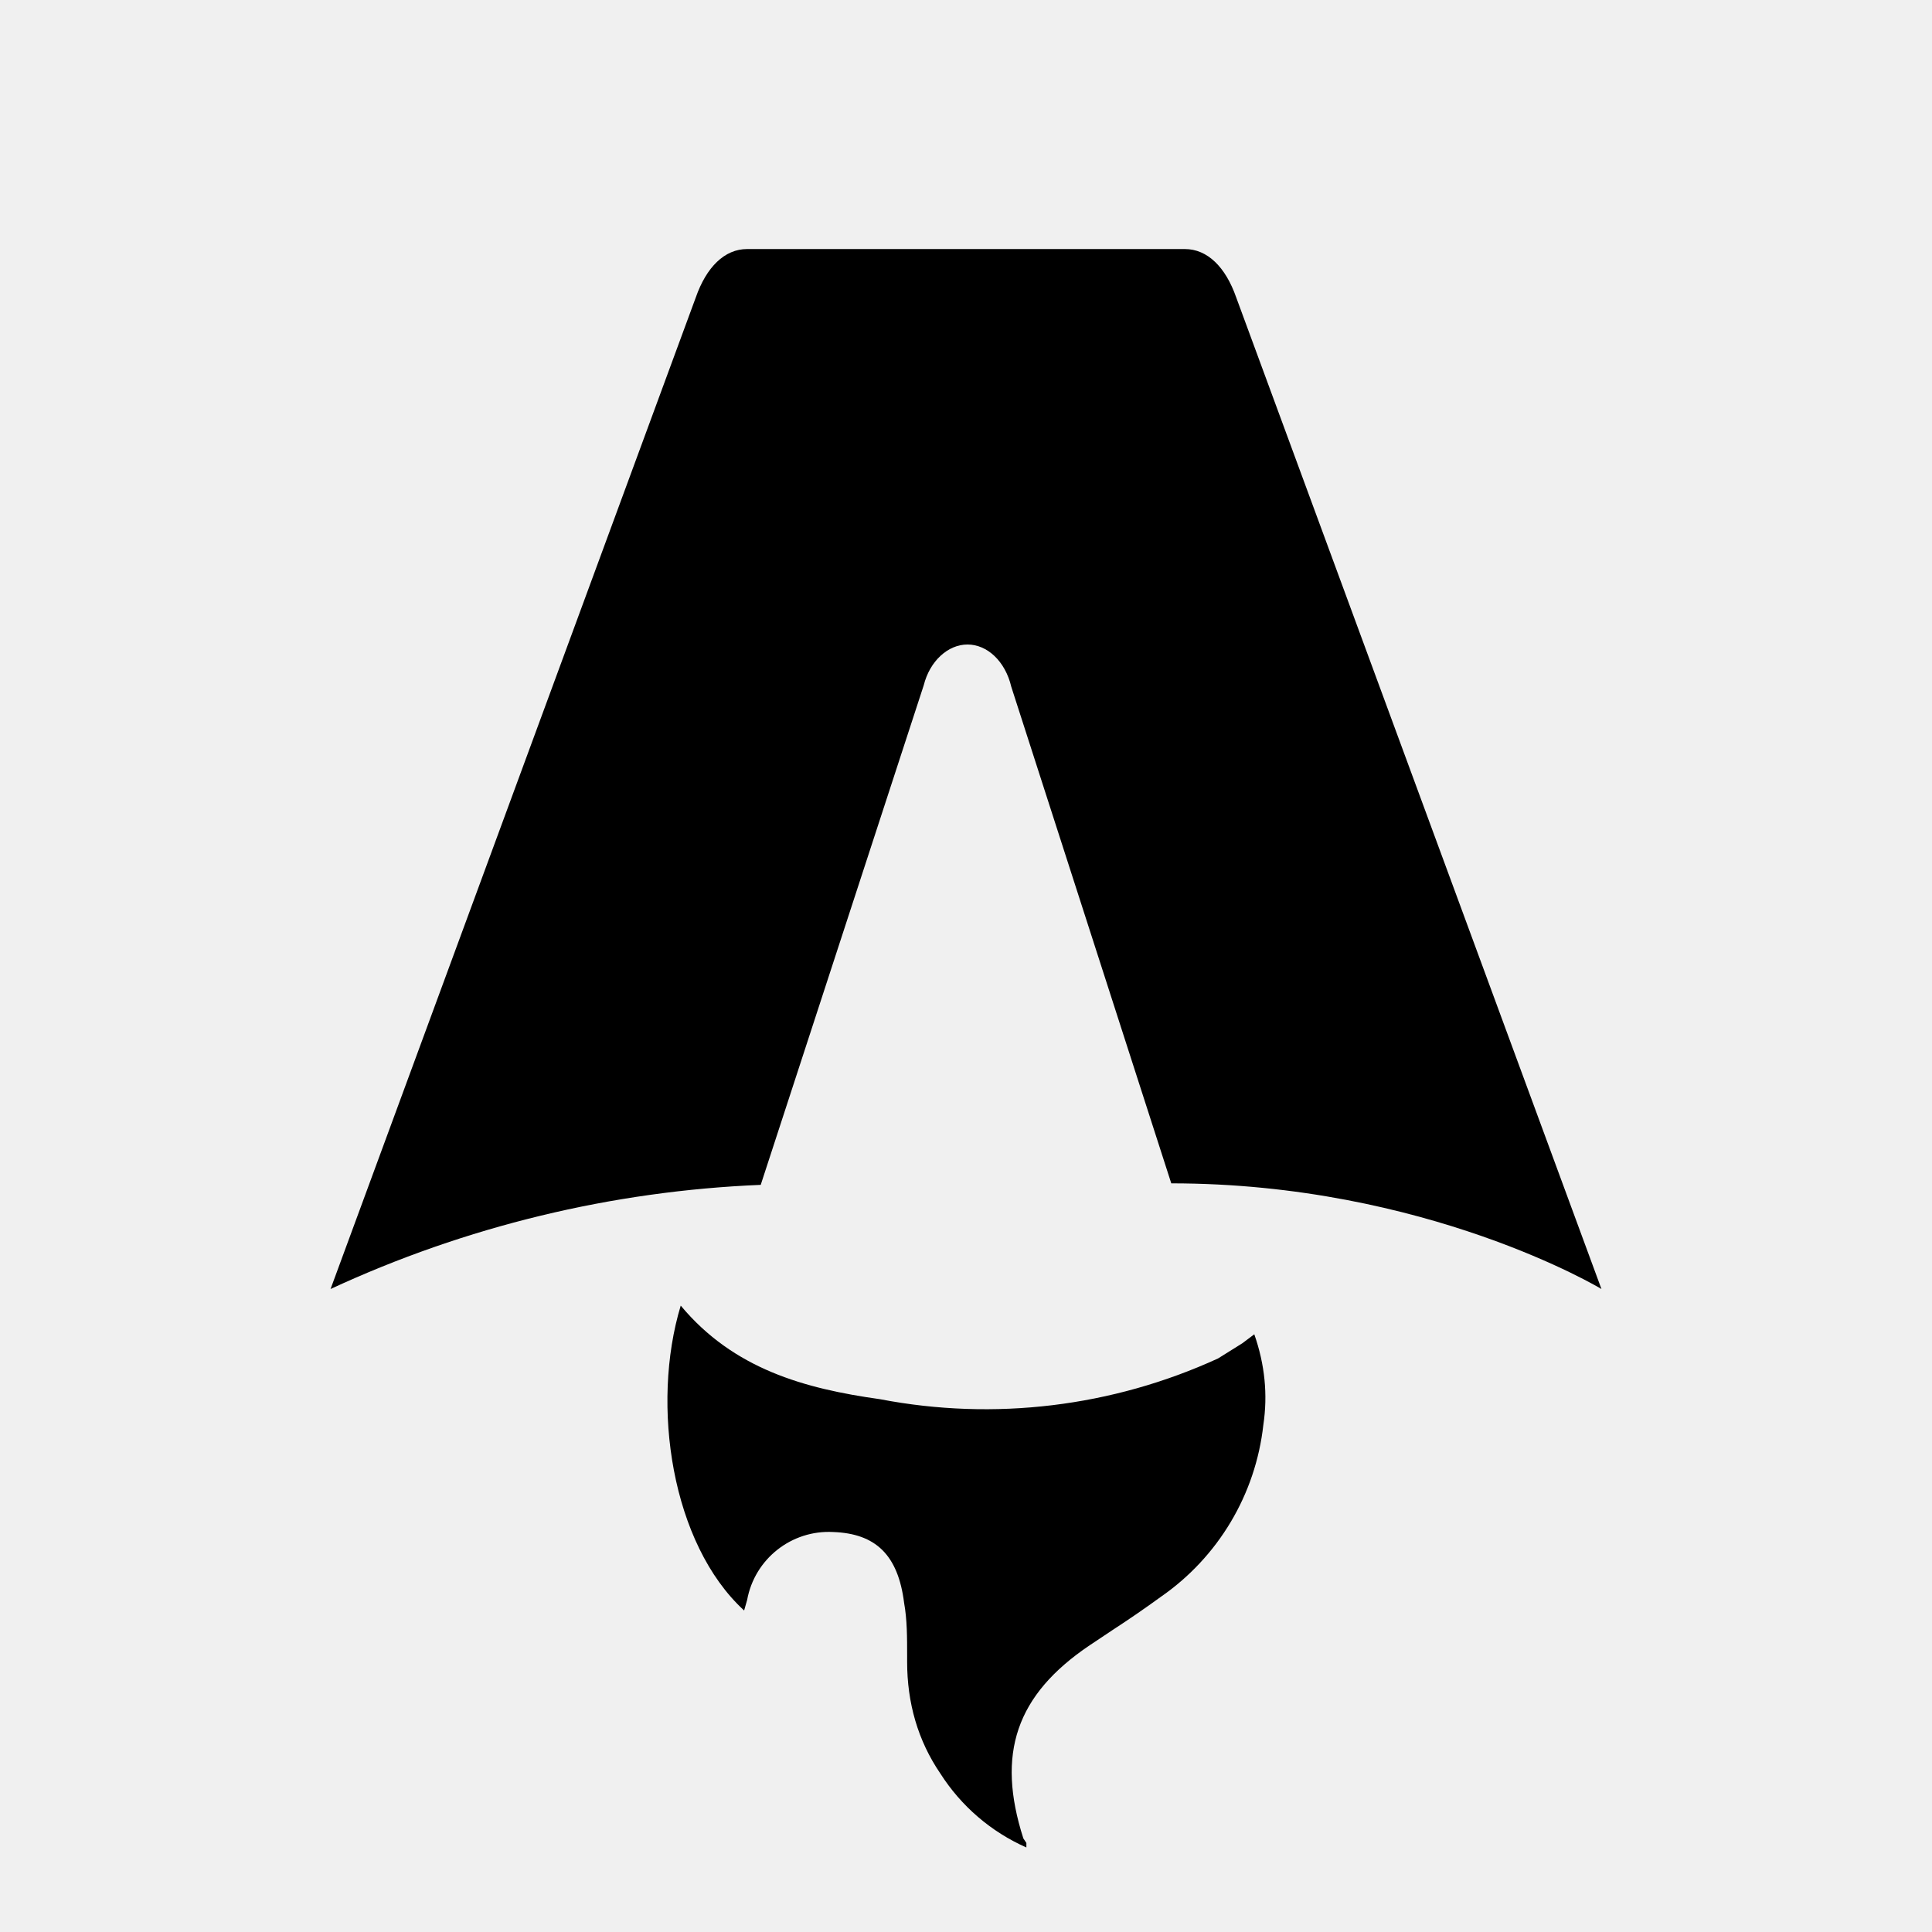
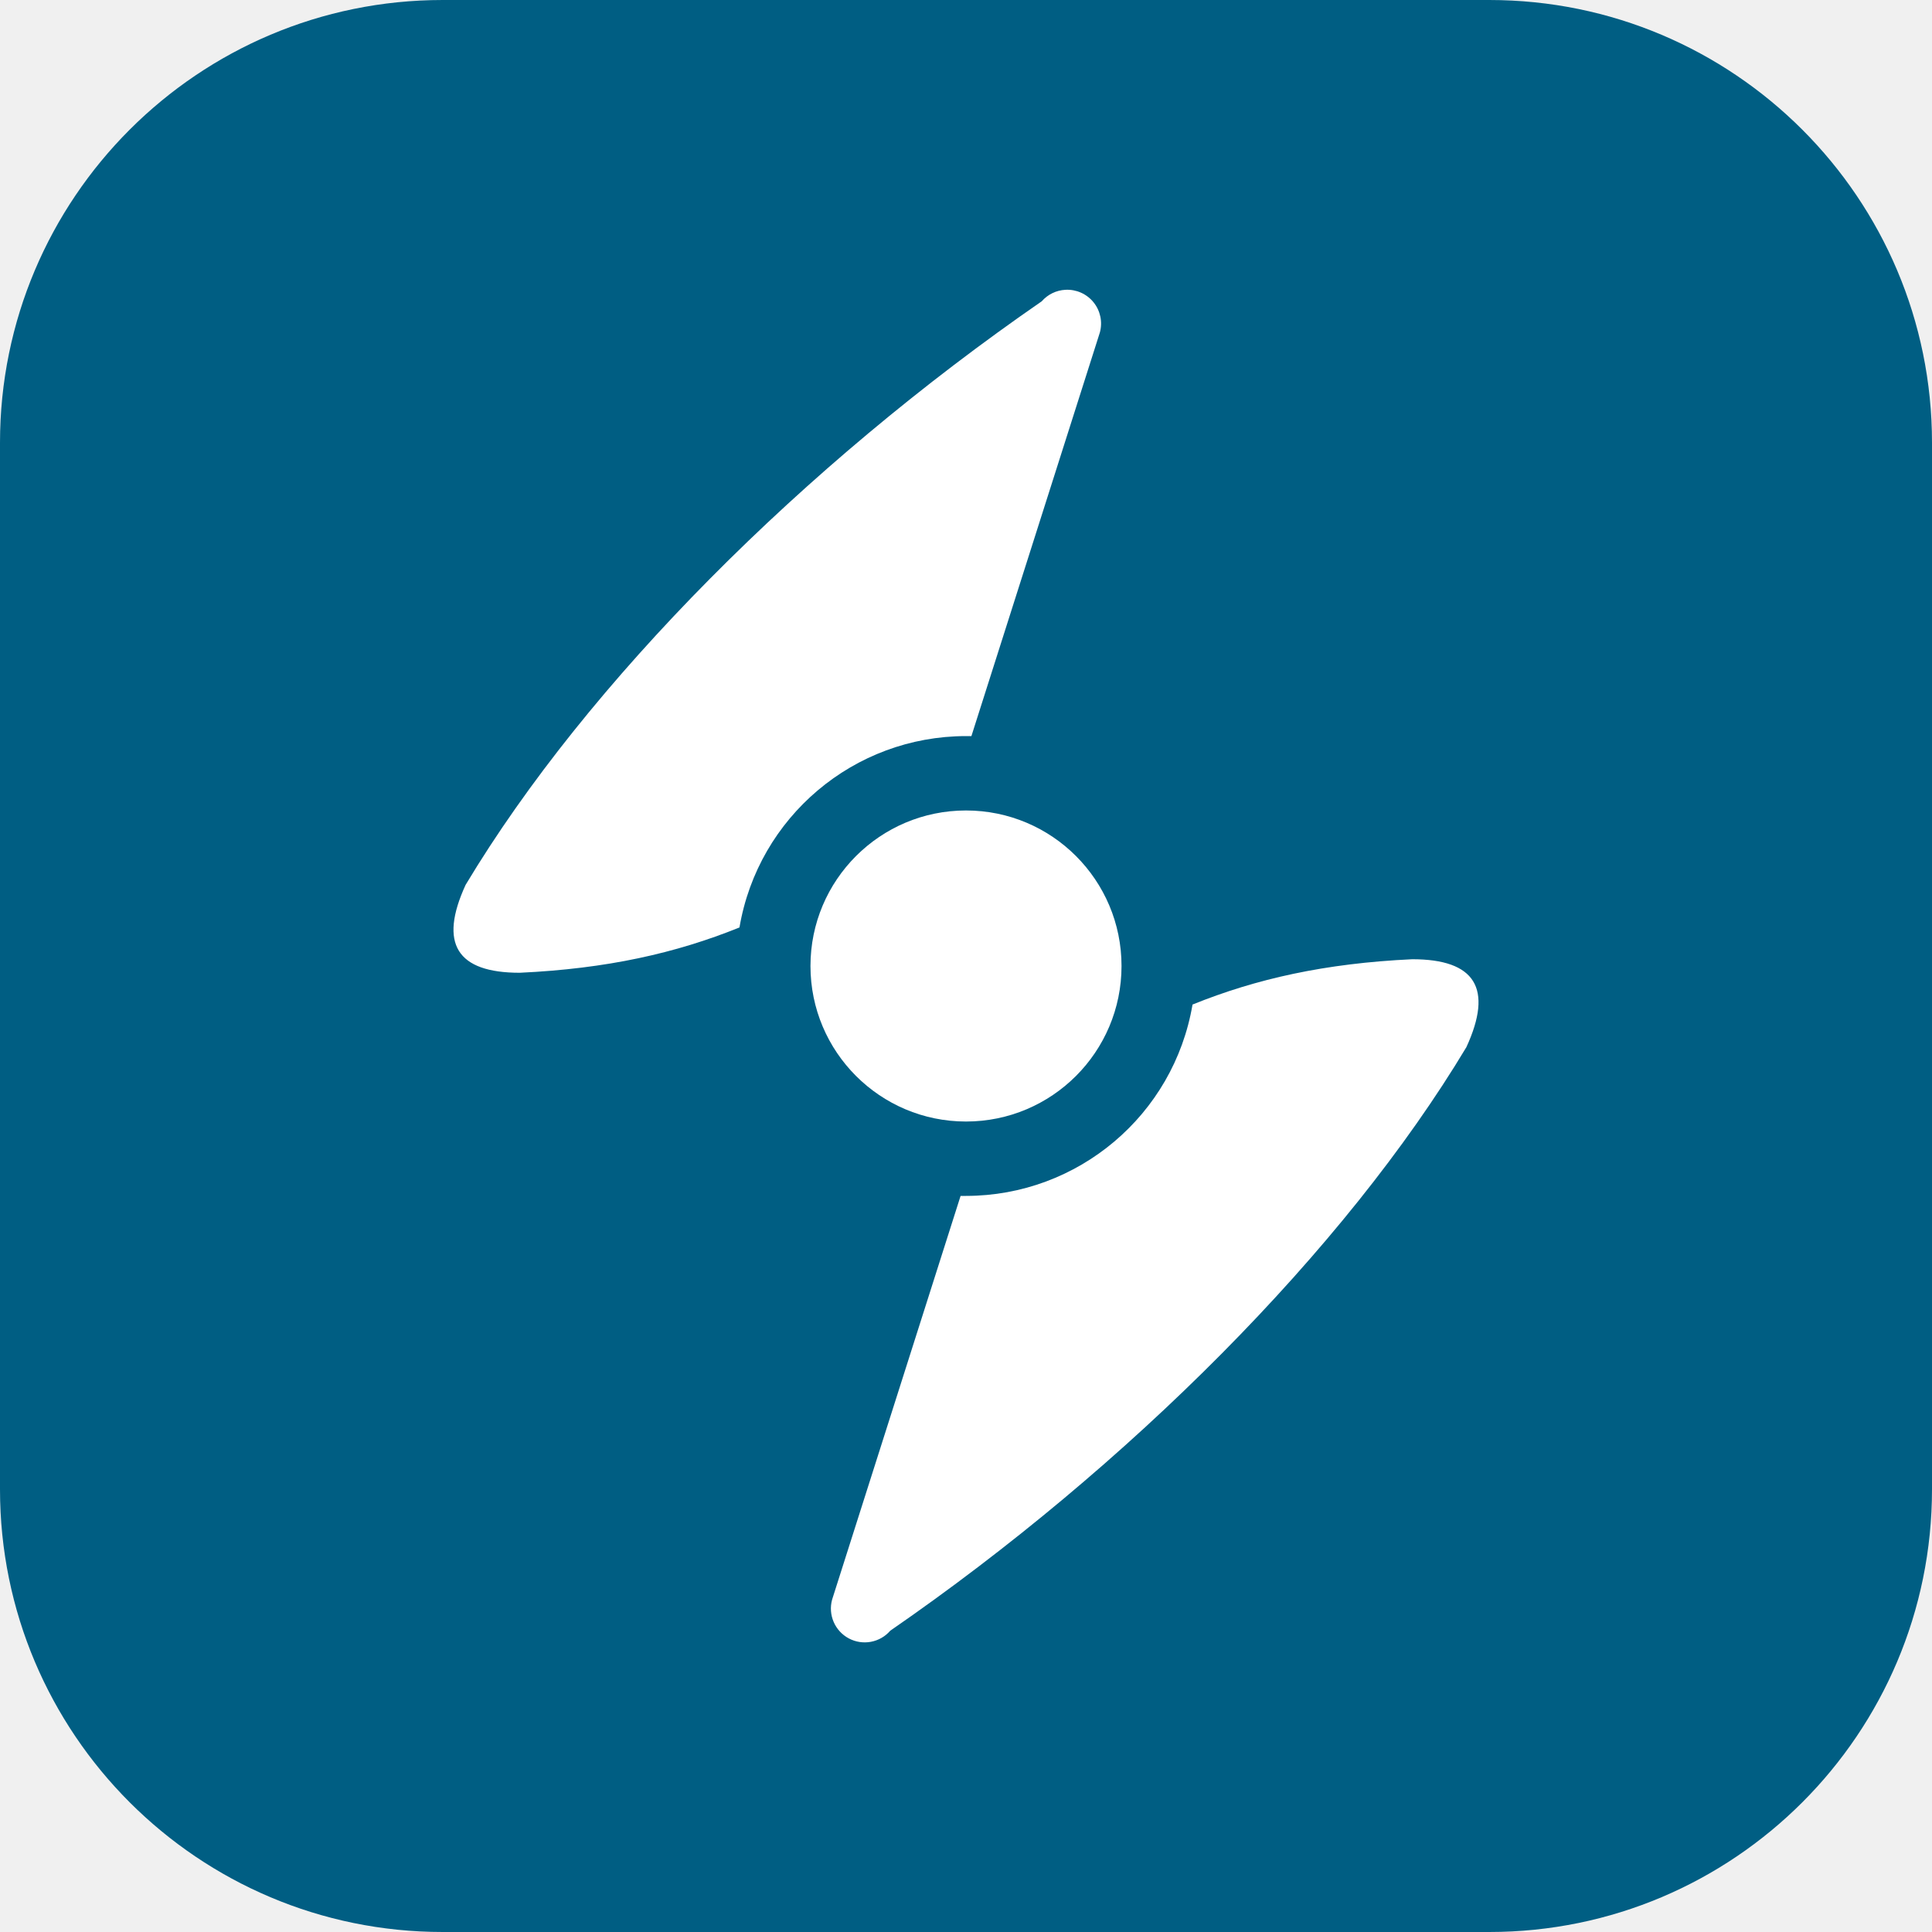
- <svg xmlns="http://www.w3.org/2000/svg" fill="none" viewBox="0 0 128 128">
-   <path d="M50.4 78.5a75.1 75.1 0 0 0-28.5 6.9l24.2-65.7c.7-2 1.9-3.2 3.4-3.2h29c1.5 0 2.7 1.2 3.4 3.2l24.2 65.7s-11.6-7-28.5-7L67 45.5c-.4-1.7-1.6-2.8-2.9-2.8-1.3 0-2.5 1.1-2.9 2.7L50.4 78.5Zm-1.1 28.2Zm-4.2-20.2c-2 6.6-.6 15.8 4.2 20.2a17.5 17.5 0 0 1 .2-.7 5.5 5.5 0 0 1 5.7-4.5c2.8.1 4.3 1.5 4.7 4.7.2 1.1.2 2.3.2 3.5v.4c0 2.7.7 5.2 2.2 7.4a13 13 0 0 0 5.7 4.9v-.3l-.2-.3c-1.8-5.6-.5-9.5 4.4-12.8l1.5-1a73 73 0 0 0 3.2-2.2 16 16 0 0 0 6.8-11.4c.3-2 .1-4-.6-6l-.8.6-1.6 1a37 37 0 0 1-22.4 2.7c-5-.7-9.7-2-13.2-6.2Z" />
-   <style>
-         path { fill: #000; }
-         @media (prefers-color-scheme: dark) {
-             path { fill: #FFF; }
-         }
-     </style>
+ <svg xmlns="http://www.w3.org/2000/svg" viewBox="0 0 24 24">
+   <rect width="24" height="24" rx="5.5" fill="#005e83" />
+   <g fill="#fff" transform="translate(12 12) scale(.84) translate(-12 -12)">
+     <path d="M13.47 2a.5.5 0 0 0-.35.17C9.6 4.6 6.4 7.8 4.6 10.8c-.4.87-.13 1.3.8 1.3 1.29-.06 2.31-.29 3.25-.67A3.4 3.4 0 0 1 12 8.6h.08l1.9-5.97A.5.5 0 0 0 13.47 2ZM18.6 11.9c-1.29.06-2.31.29-3.25.67A3.4 3.4 0 0 1 12 15.4h-.08l-1.9 5.97a.5.5 0 0 0 .86.46c3.52-2.43 6.72-5.63 8.52-8.63.4-.87.13-1.3-.8-1.3Z" />
+     <circle cx="12" cy="12" r="2.3" />
+   </g>
</svg>
